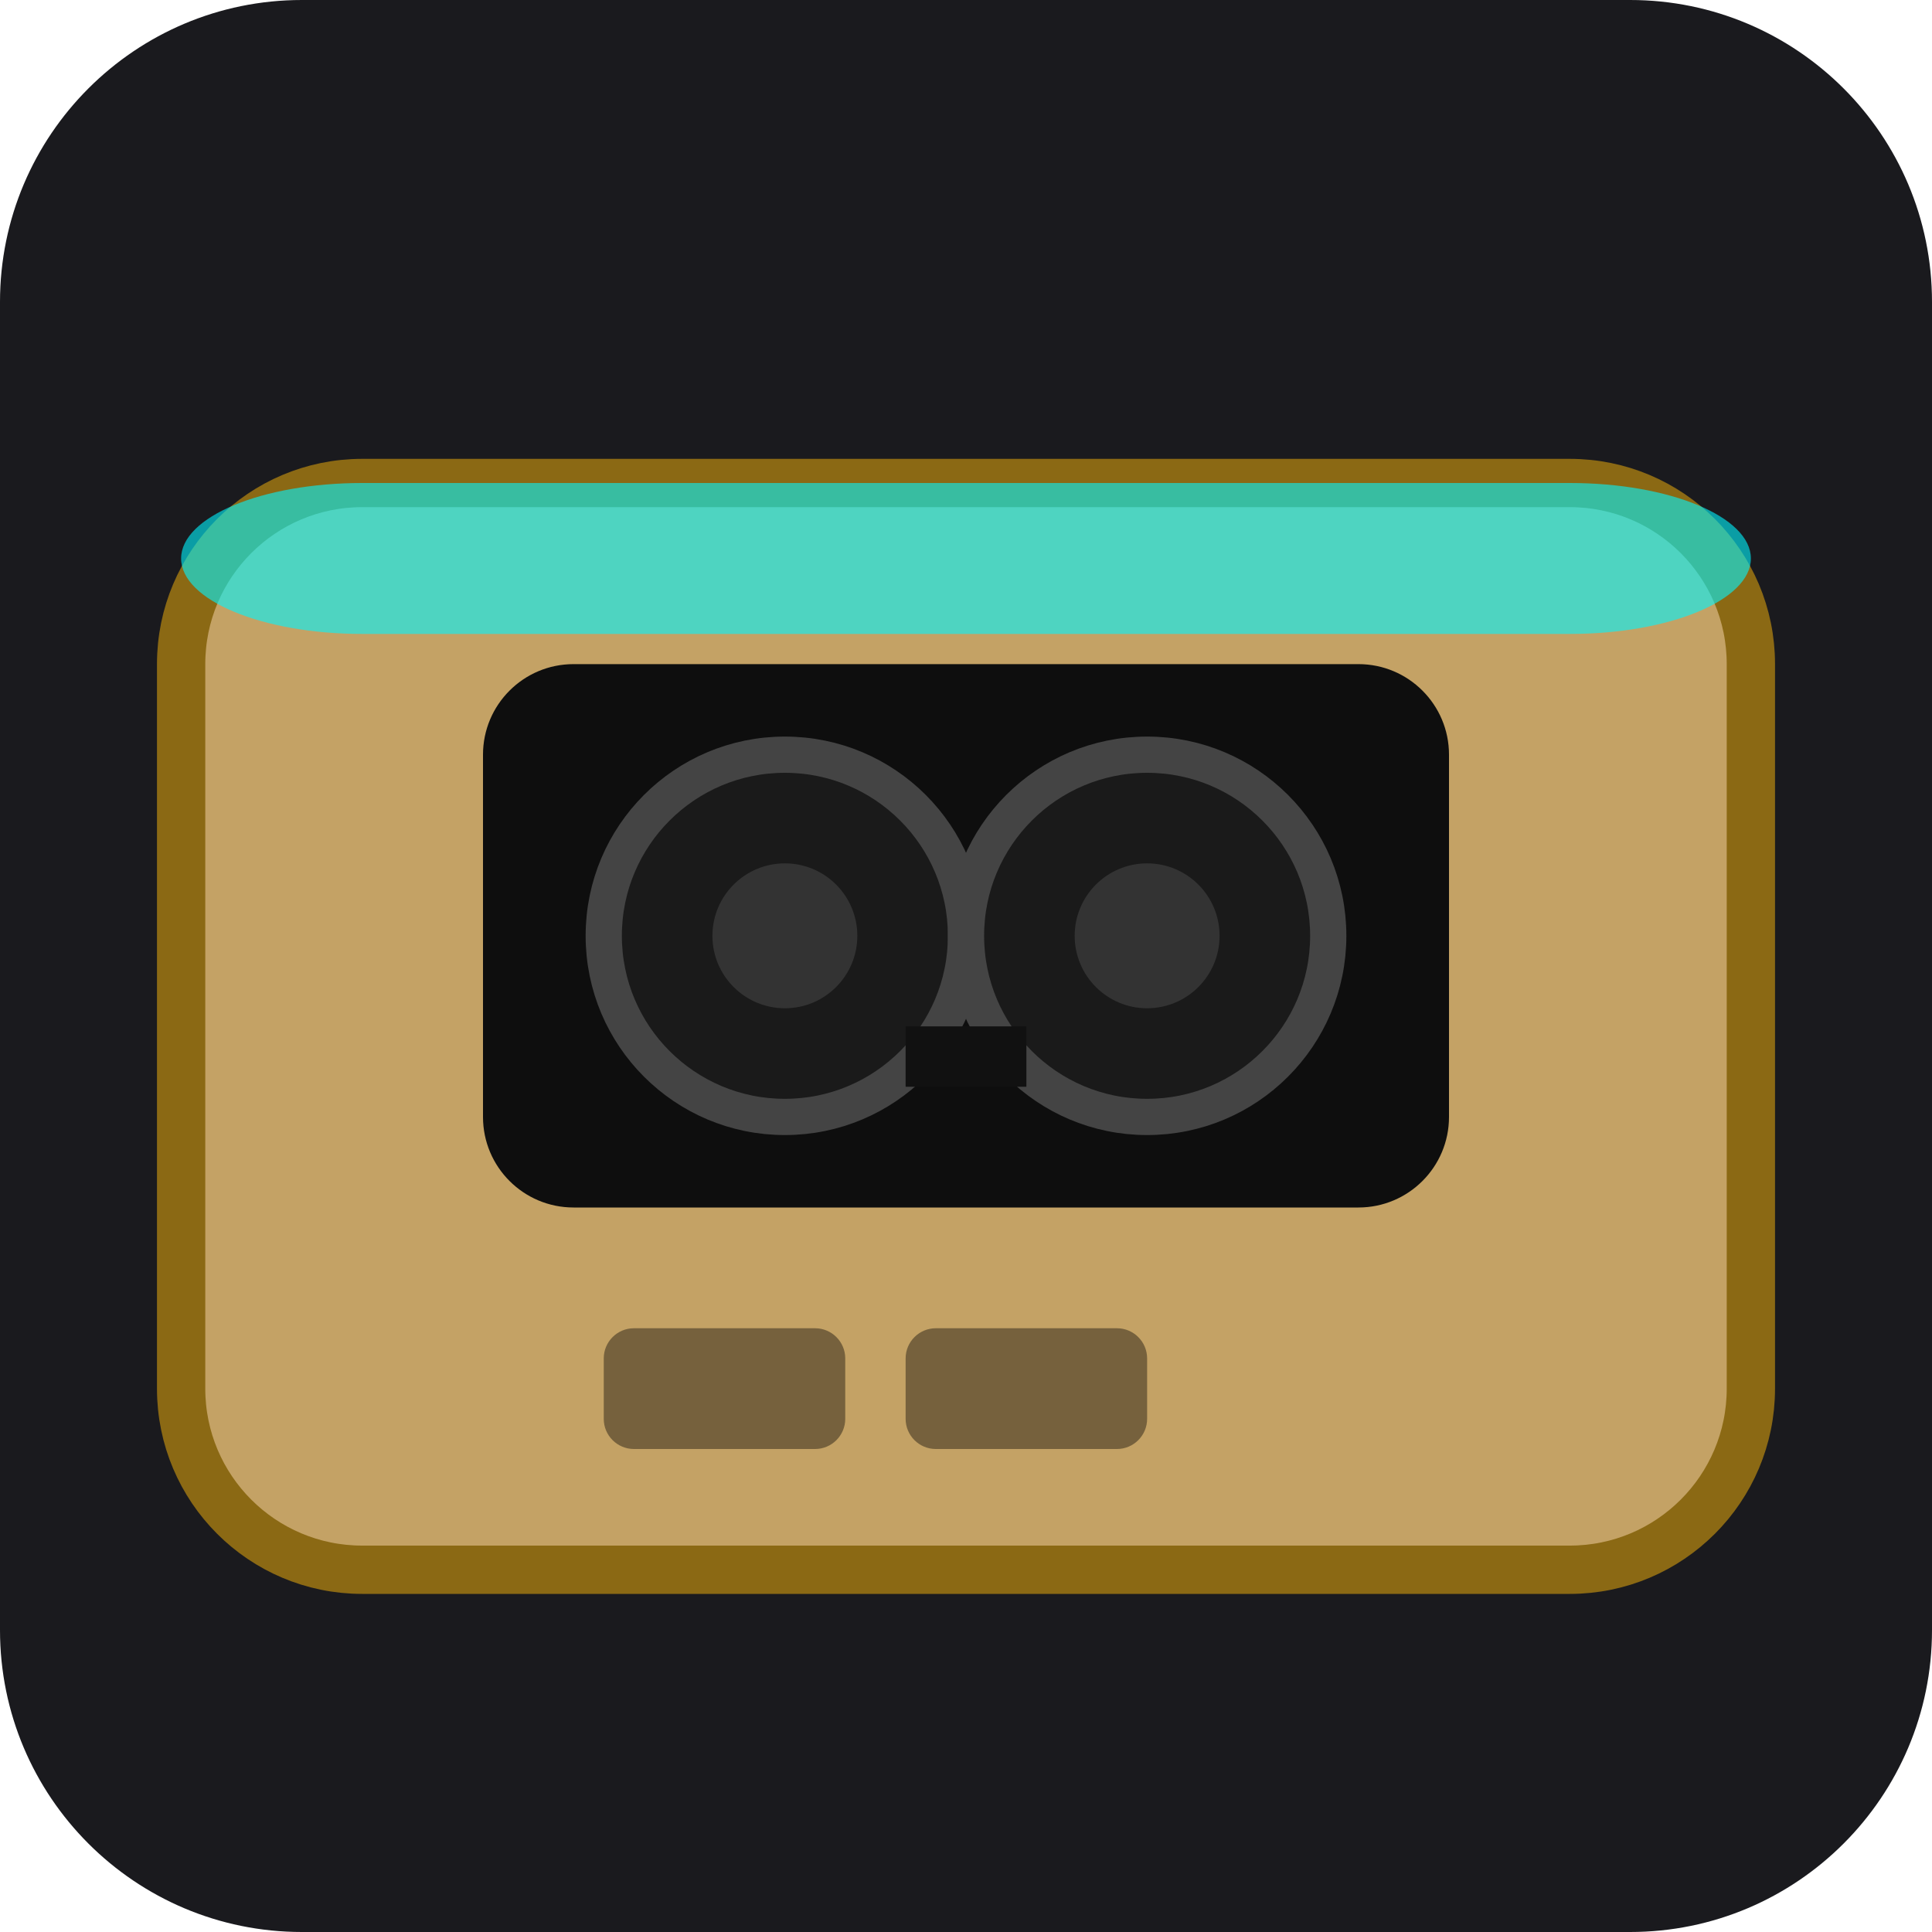
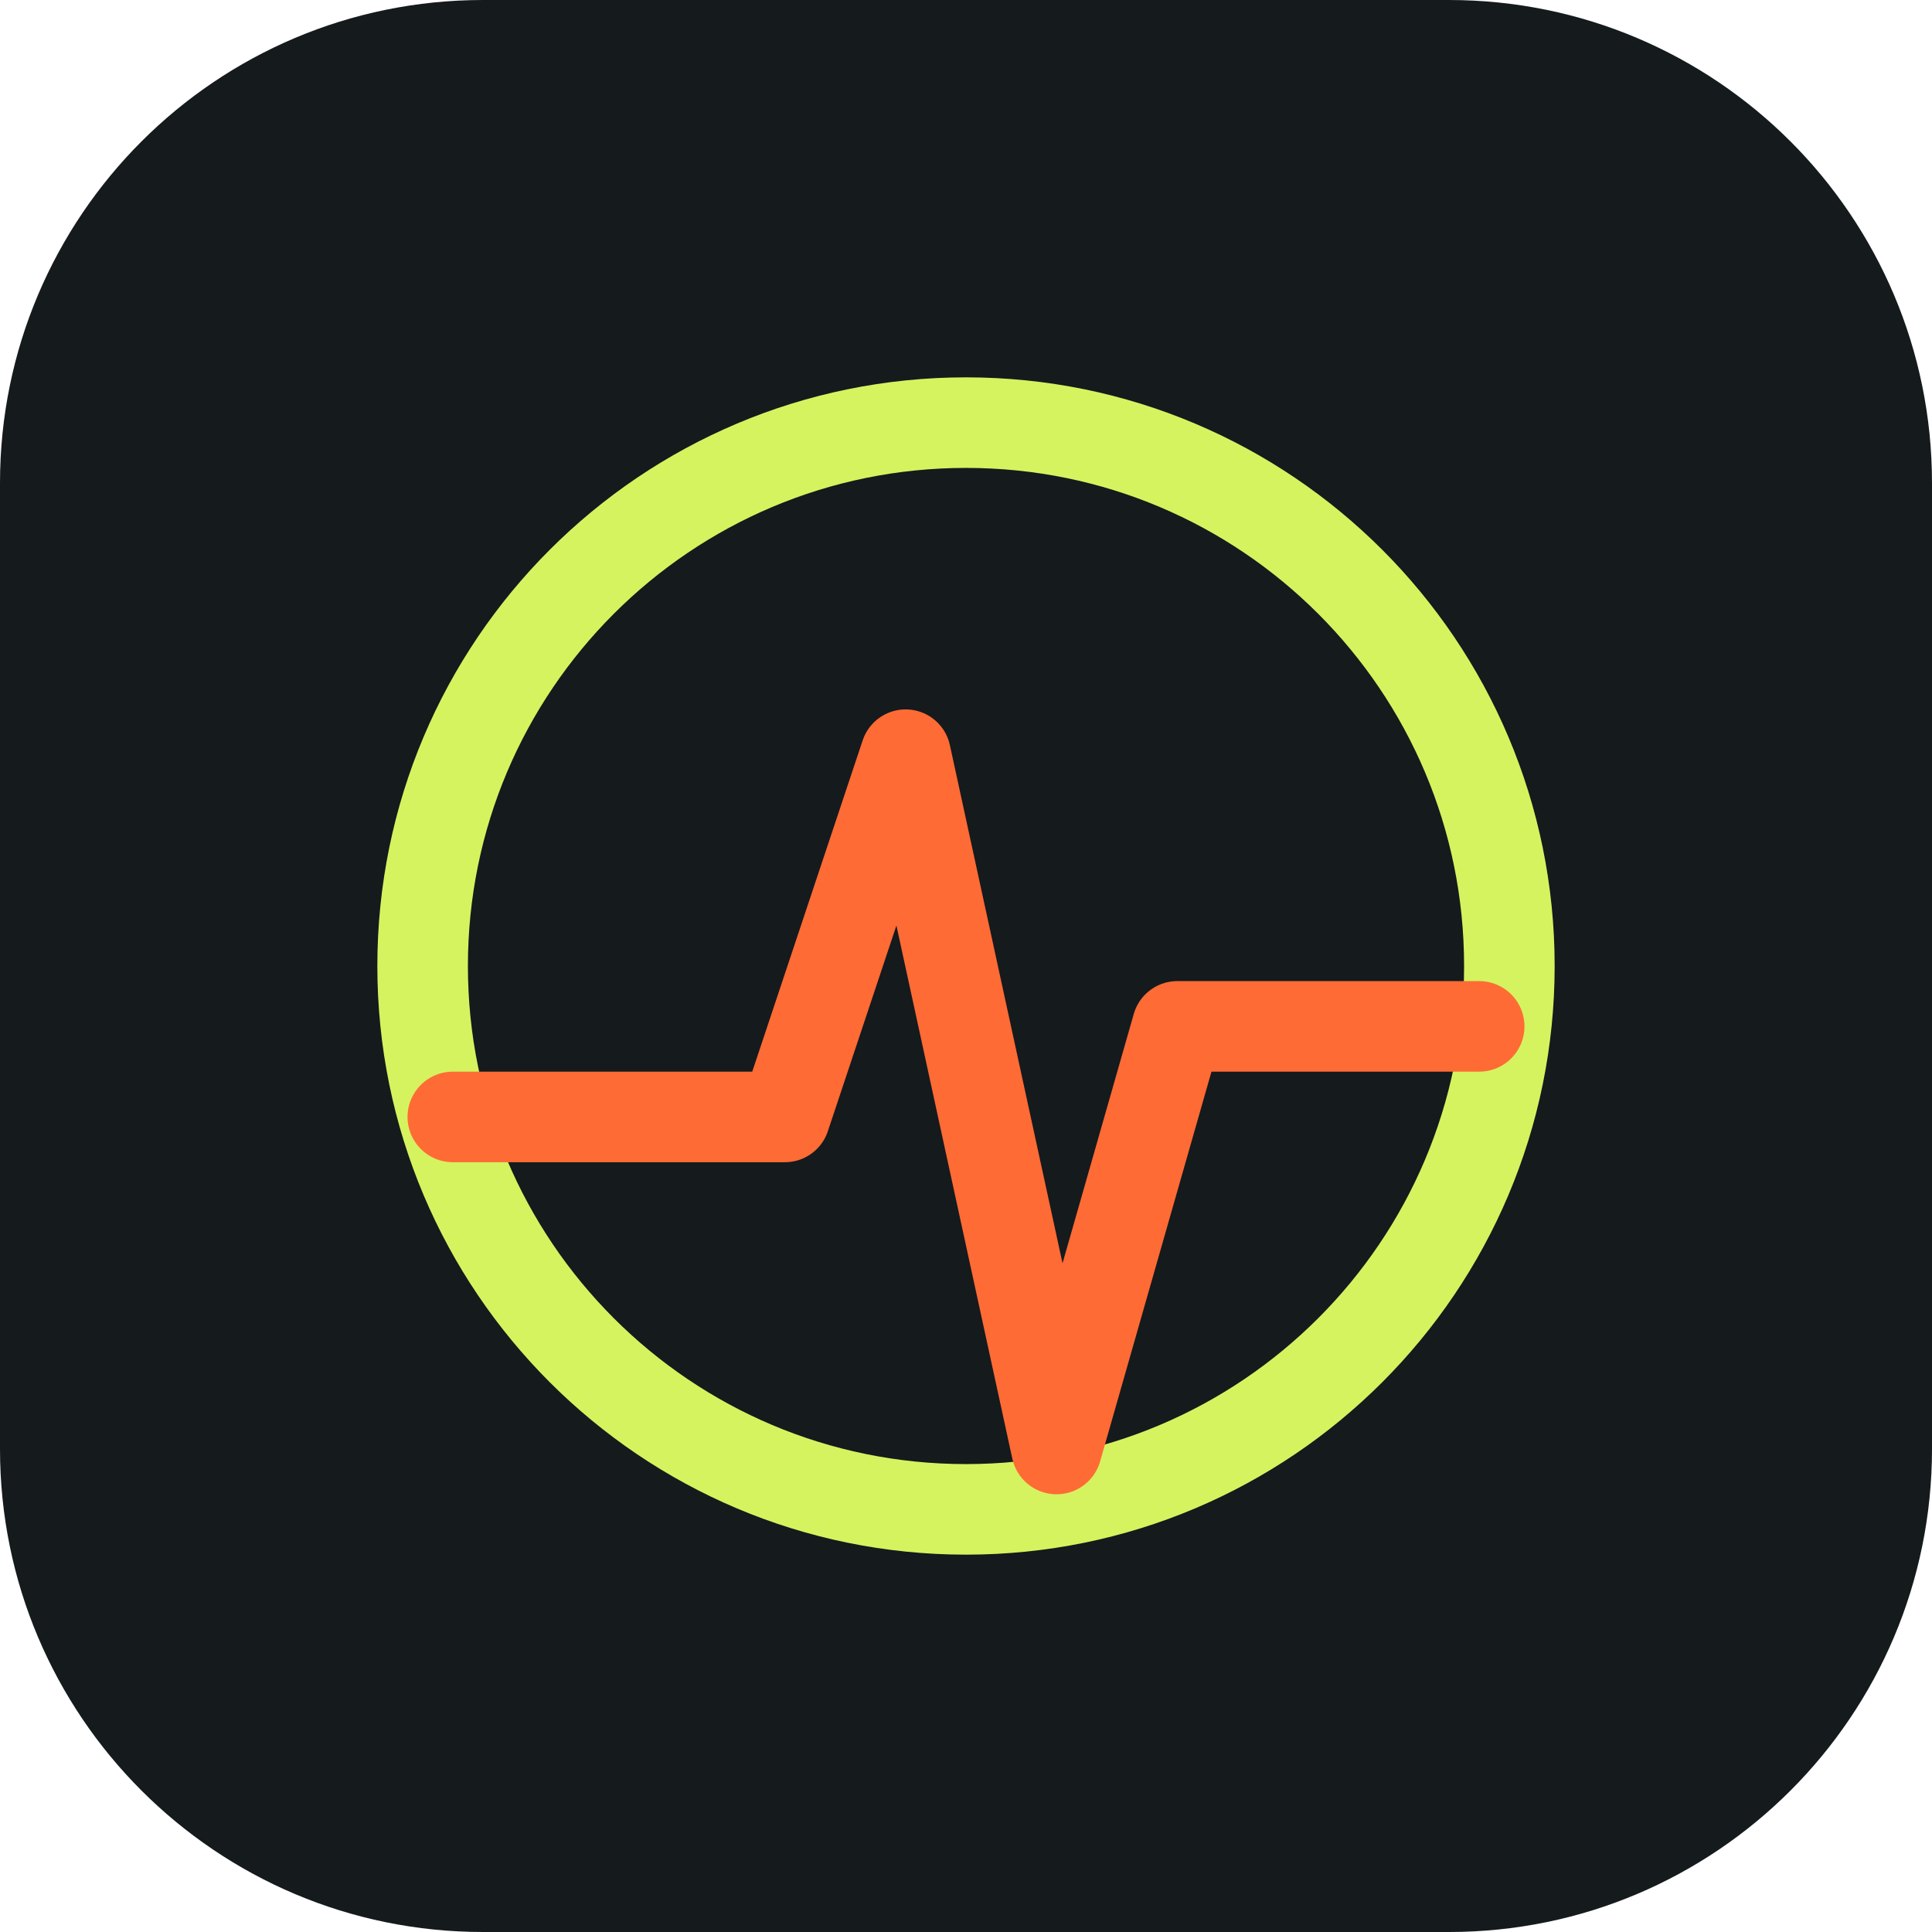
- <svg xmlns="http://www.w3.org/2000/svg" viewBox="0 0 32 32">
-   <rect width="32" height="32" rx="5" fill="#1A1A1E" />
-   <rect x="3" y="8" width="26" height="18" rx="3" fill="#C4A265" />
-   <rect x="3" y="8" width="26" height="18" rx="3" fill="none" stroke="#8B6914" stroke-width="0.8" />
-   <rect x="8" y="11" width="16" height="9" rx="1.5" fill="#0e0e0e" />
-   <circle cx="13" cy="15.5" r="3" fill="#1a1a1a" stroke="#444" stroke-width="0.6" />
-   <circle cx="13" cy="15.5" r="1.2" fill="#333" />
-   <circle cx="19" cy="15.5" r="3" fill="#1a1a1a" stroke="#444" stroke-width="0.6" />
-   <circle cx="19" cy="15.5" r="1.2" fill="#333" />
-   <line x1="16" y1="17.5" x2="16" y2="17.5" stroke="#111" stroke-width="1.5" />
-   <rect x="15" y="17" width="2" height="1" fill="#111" />
-   <rect x="10" y="22" width="4" height="2" rx="0.5" fill="rgba(0,0,0,0.4)" />
-   <rect x="15" y="22" width="4" height="2" rx="0.5" fill="rgba(0,0,0,0.4)" />
-   <rect x="3" y="8" width="26" height="2.5" rx="3" fill="#00F5FF" opacity="0.6" />
+ <svg xmlns="http://www.w3.org/2000/svg" viewBox="0 0 64 64">
+   <rect width="64" height="64" rx="16" fill="#151a1d" />
+   <circle cx="32" cy="32" r="18" fill="none" stroke="#d5f35f" stroke-width="3" />
+   <path d="M15 37h11l4-12 5 23 4-14h10" fill="none" stroke="#ff6b35" stroke-width="3" stroke-linecap="round" stroke-linejoin="round" />
</svg>
